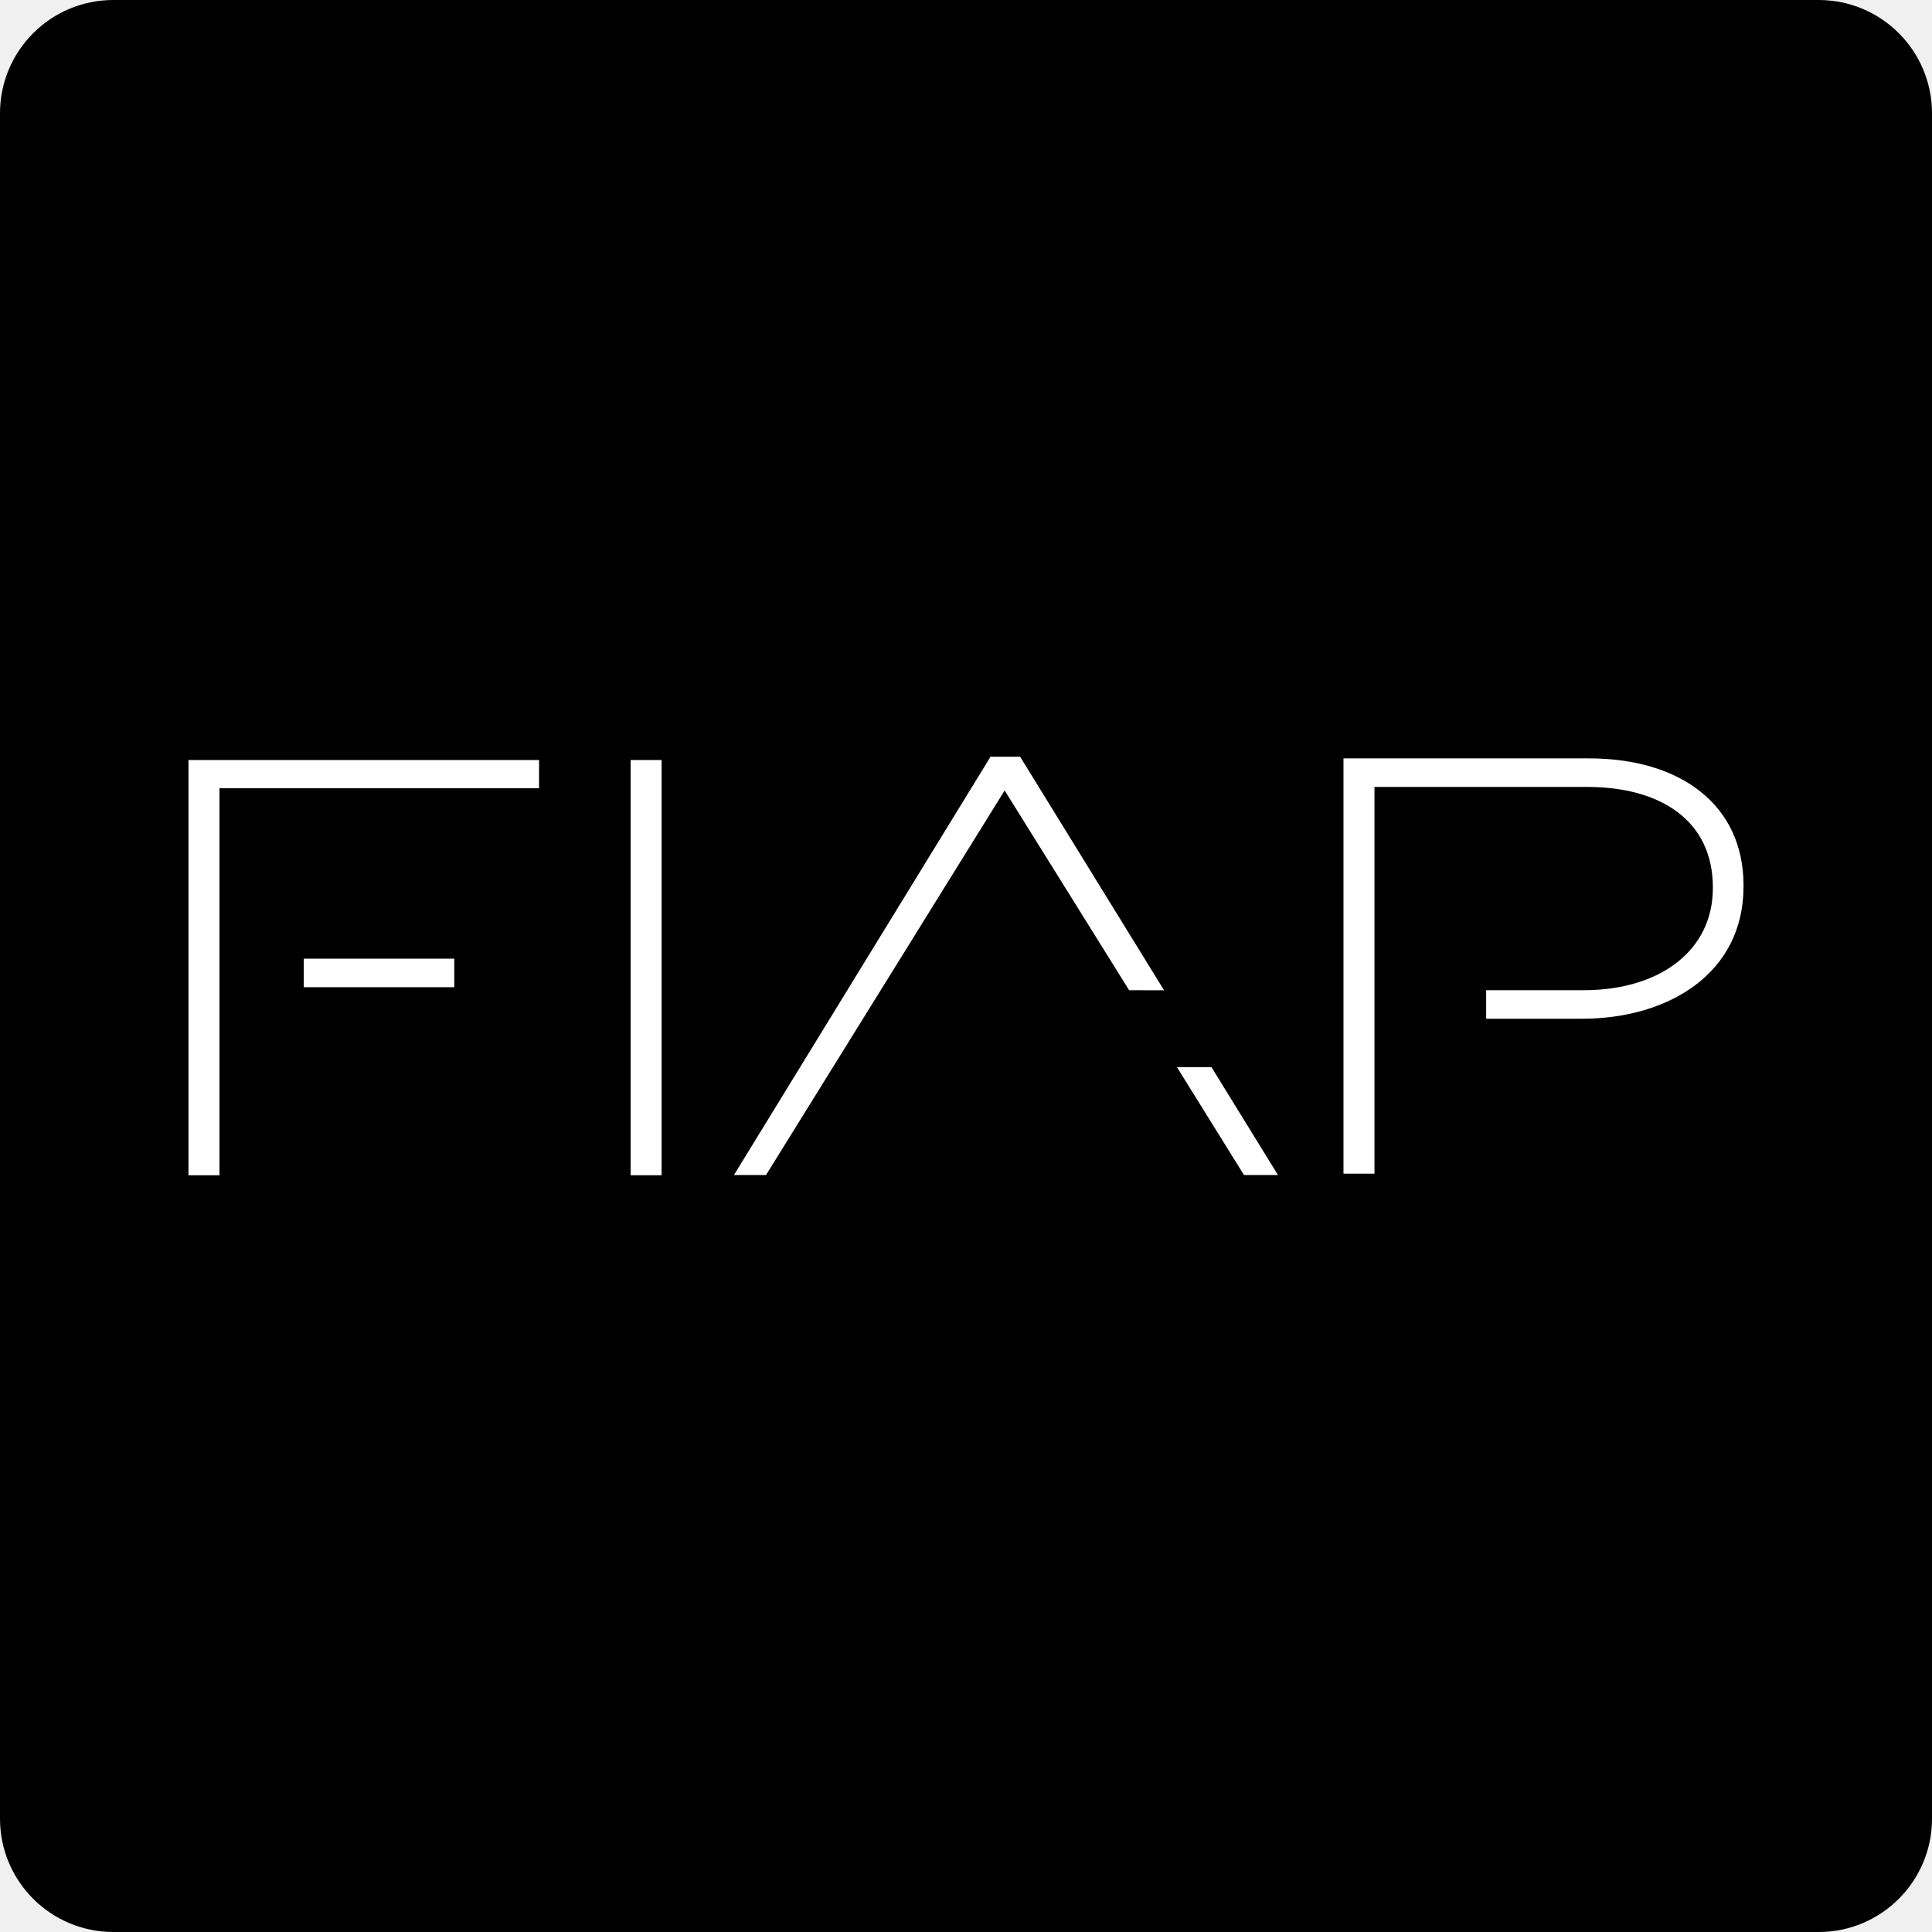
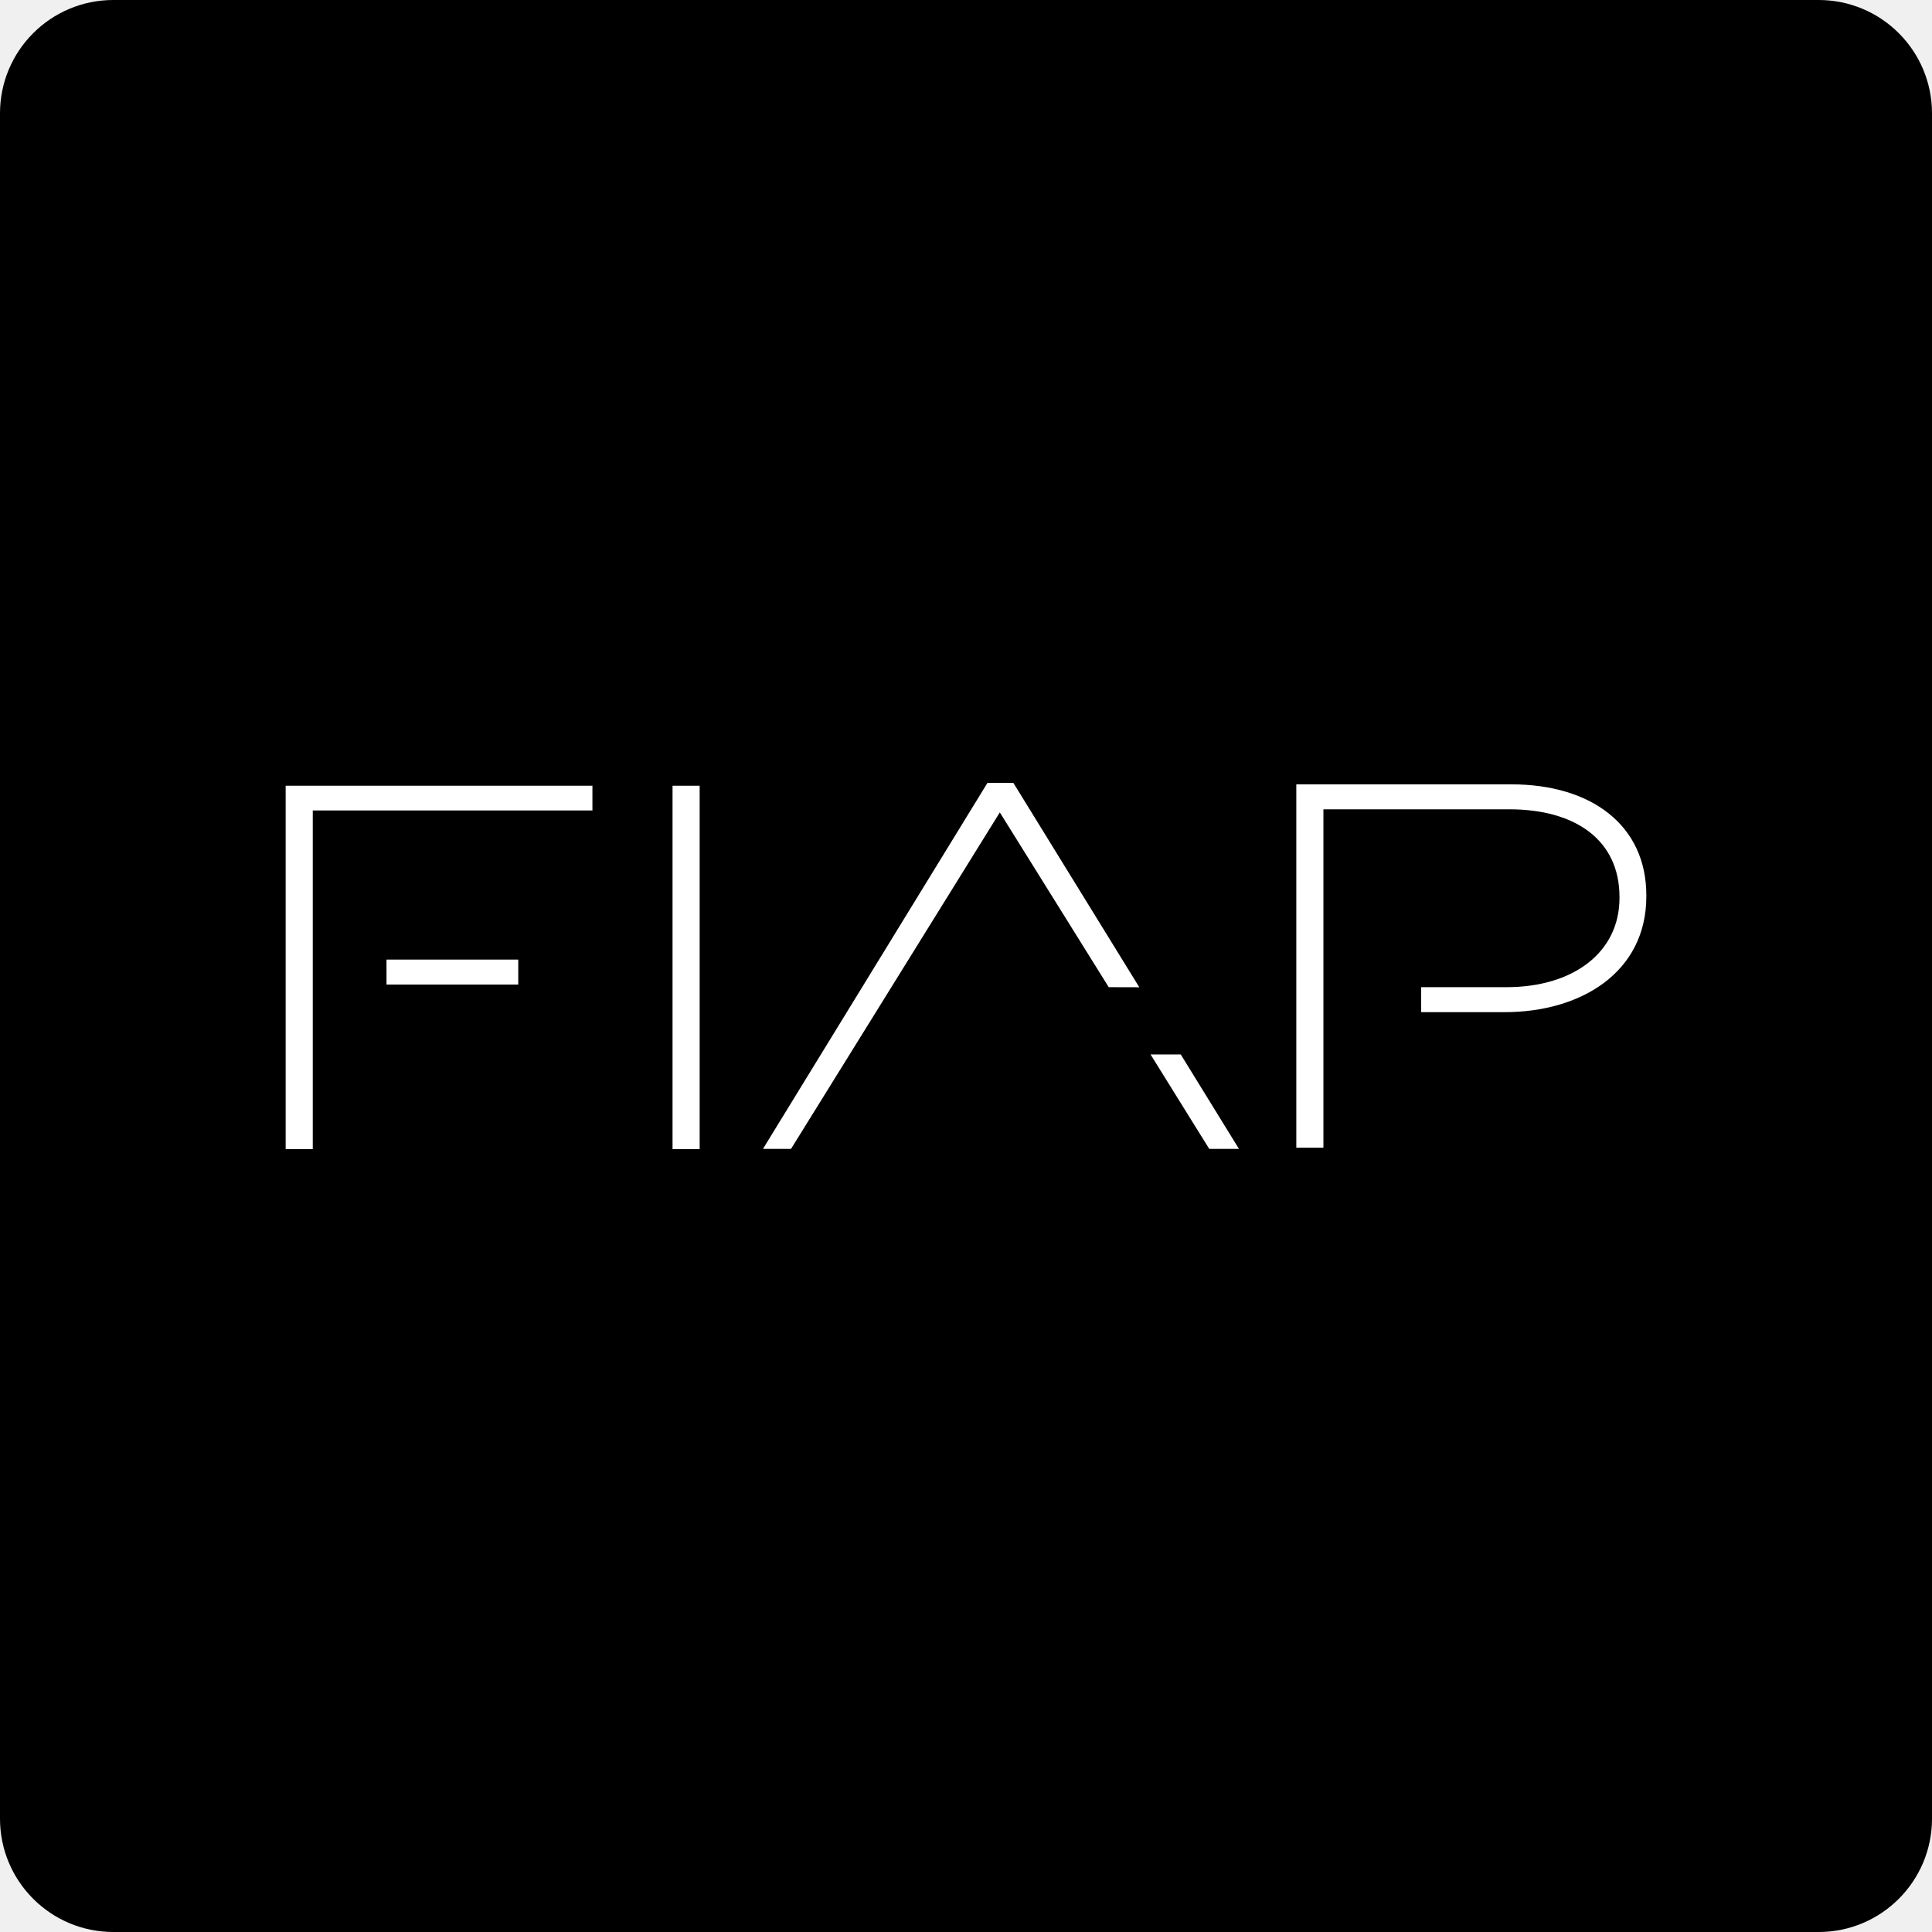
<svg xmlns="http://www.w3.org/2000/svg" width="993.914" height="993.914" fill="none" version="1.1" id="svg2">
  <defs id="defs2" />
  <rect style="fill:#000000;stroke-width:18.898;stroke-linecap:round;stroke-linejoin:round;paint-order:stroke fill markers" id="rect1" width="993.914" height="993.914" x="0" y="0" ry="58.298" />
-   <g id="g1" style="display:inline" transform="matrix(0.6120887,0,0,0.6120887,95.73297,388.0819)">
+   <g id="g1" style="display:inline" transform="matrix(0.5355777,0,0,0.5355777,145.886,401.6913)">
    <path stroke="#363636" stroke-width="3" d="M 399.664,4.733 H 373.621 V 353.75 h 26.043 z M 225.414,171.716 H 98.871 v 23.983 h 126.543 z" id="path1" style="display:inline;fill:#ffffff;fill-opacity:1;stroke:none" />
    <path stroke="#363636" stroke-width="3" d="M 2,4.733 V 353.75 H 28.043 V 28.483 H 296.657 V 4.733 Z M 1179.27,3.386 H 972.773 v 349.017 h 26.043 V 27.369 h 178.634 c 62.81,0 105.76,29.017 105.76,84.29 v 0.914 c 0,51.853 -43.86,85.65 -108.72,85.65 h -81.8 v 23.983 h 80.27 c 72.86,0 136.04,-37.918 136.04,-111.247 v -0.894 c 0,-67.4 -52.76,-106.68 -129.73,-106.68 z M 821.967,198.295 701.002,2 H 676.106 L 460.473,353.543 h 26.956 L 687.981,30.336 792.6,198.218 l 29.367,0.078 z m 39.827,64.561 h -29.017 l 56.362,90.685 h 28.55 z" id="path2" style="display:inline;fill:#ffffff;fill-opacity:1;stroke:none" />
  </g>
</svg>
